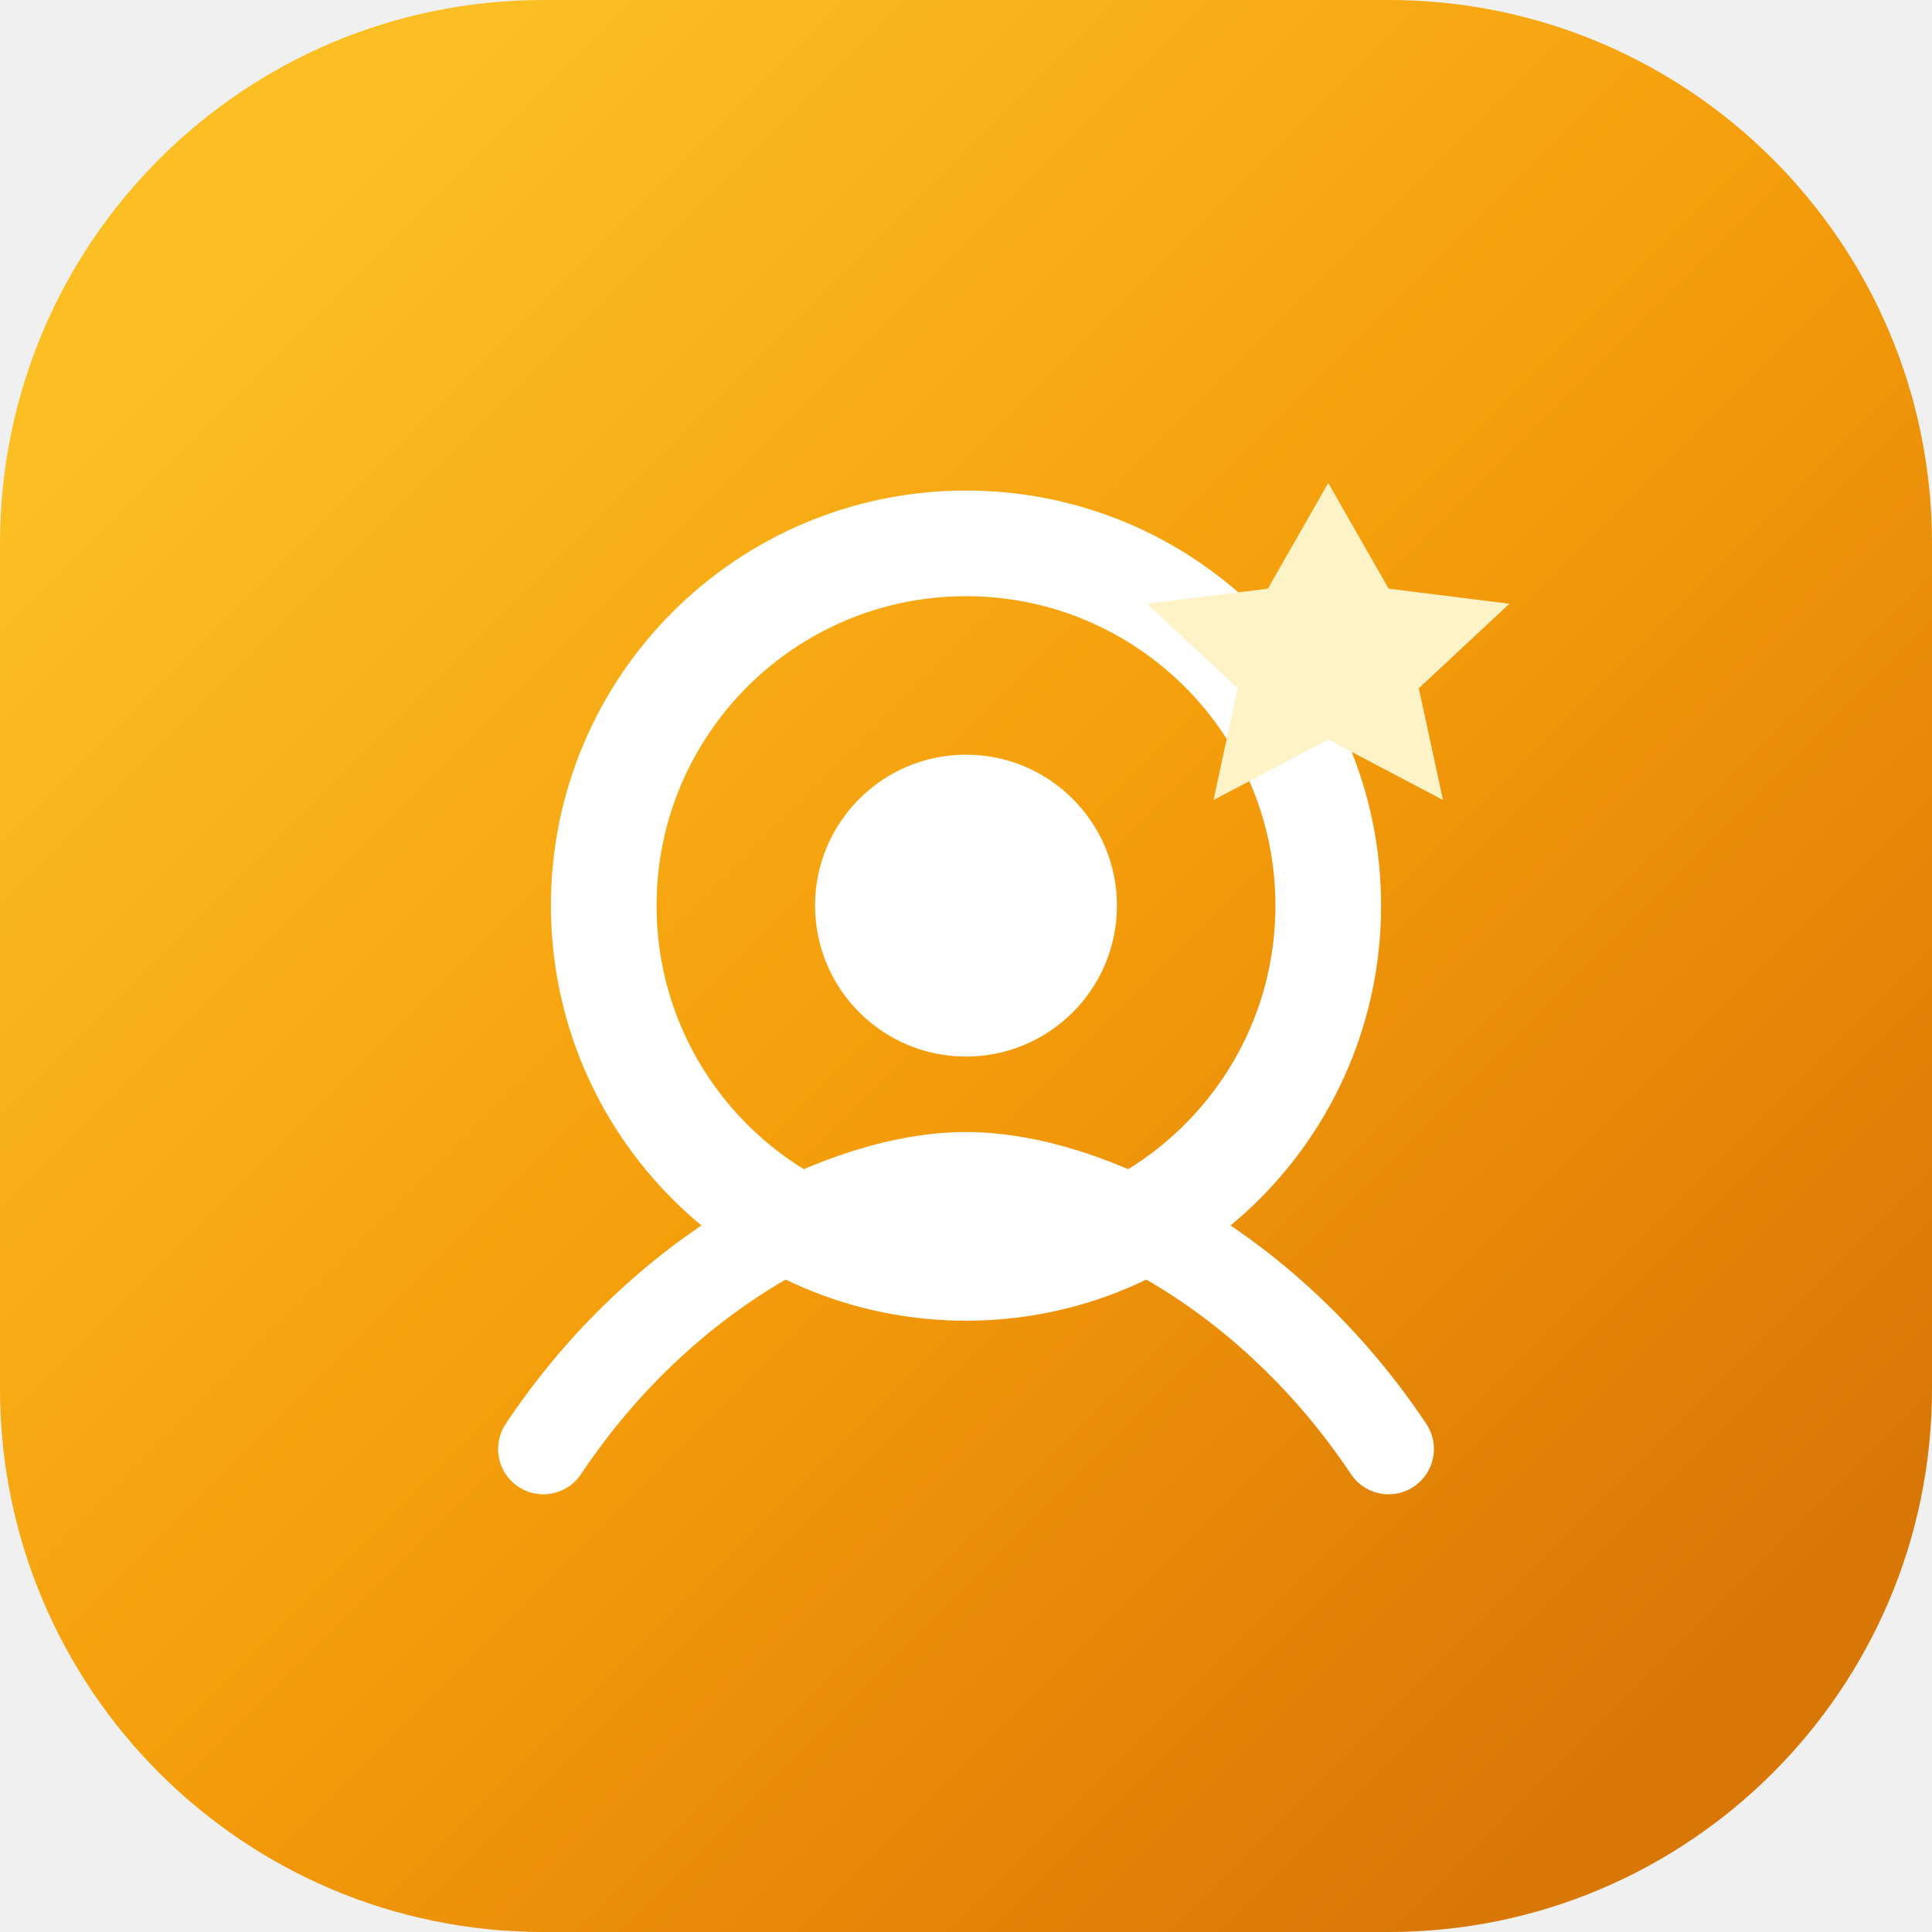
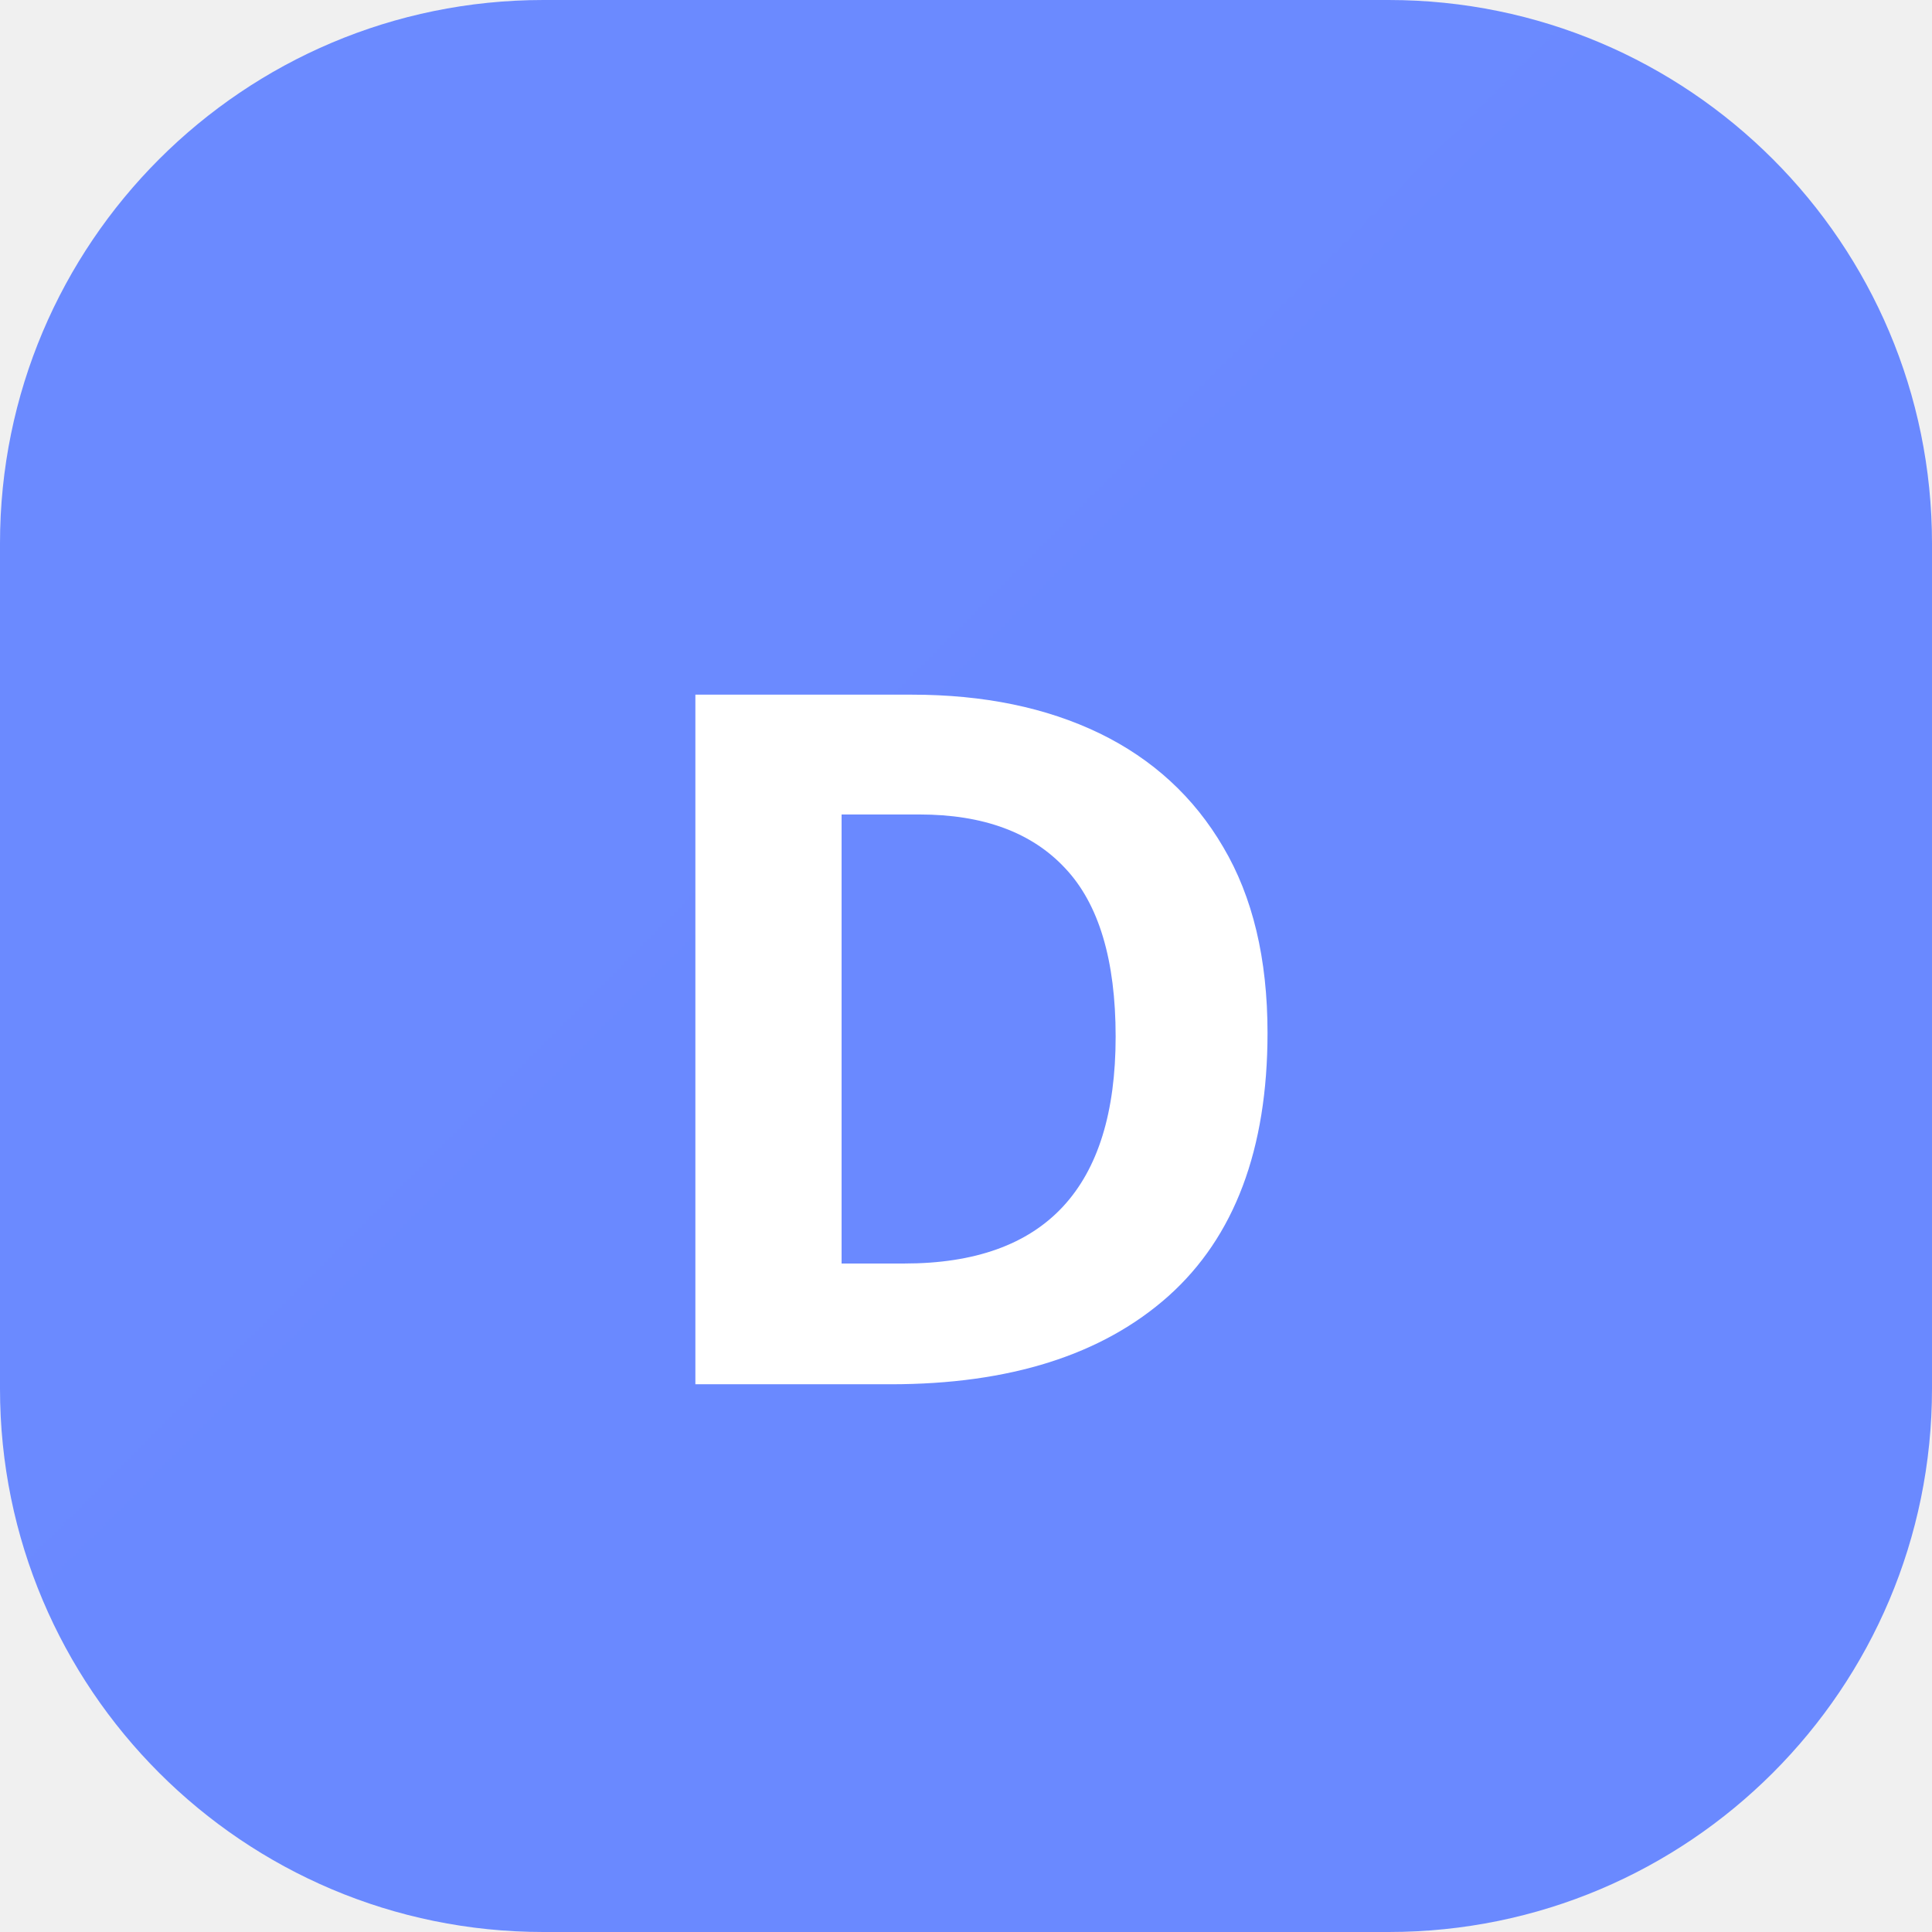
<svg xmlns="http://www.w3.org/2000/svg" viewBox="0 0 64 64" fill="none">
+   <rect width="64" height="64" rx="18" fill="url(#g)" />
+   <text x="50%" y="54%" dominant-baseline="middle" text-anchor="middle" fill="white" font-family="system-ui,sans-serif" font-weight="800" font-size="32">D</text>
  <defs>
-     <linearGradient id="g" x1="8" y1="8" x2="56" y2="56" gradientUnits="userSpaceOnUse">
-       <stop stop-color="#FBBF24" />
-       <stop offset="0.5" stop-color="#F59E0B" />
-       <stop offset="1" stop-color="#D97706" />
+     <linearGradient id="g" x1="0" y1="0" x2="64" y2="64">
+       <stop stop-color="#6b8aff" />
+       <stop offset="0.5" stop-color="#4563f5" />
+       <stop offset="1" stop-color="#7c3aed" />
    </linearGradient>
  </defs>
-   <rect width="64" height="64" rx="18" fill="url(#g)" />
-   <circle cx="32" cy="30" r="12" stroke="#fff" stroke-width="3.5" fill="none" />
-   <circle cx="32" cy="30" r="5" fill="#fff" />
-   <path d="M18 48c4-6 10-9 14-9s10 3 14 9" stroke="#fff" stroke-width="3" stroke-linecap="round" fill="none" />
-   <path d="M44 16l2 3.5 4 .5-3 2.8.8 3.7L44 24.5 40.2 26.5l.8-3.7-3-2.8 4-.5L44 16z" fill="#FEF3C7" />
</svg>
